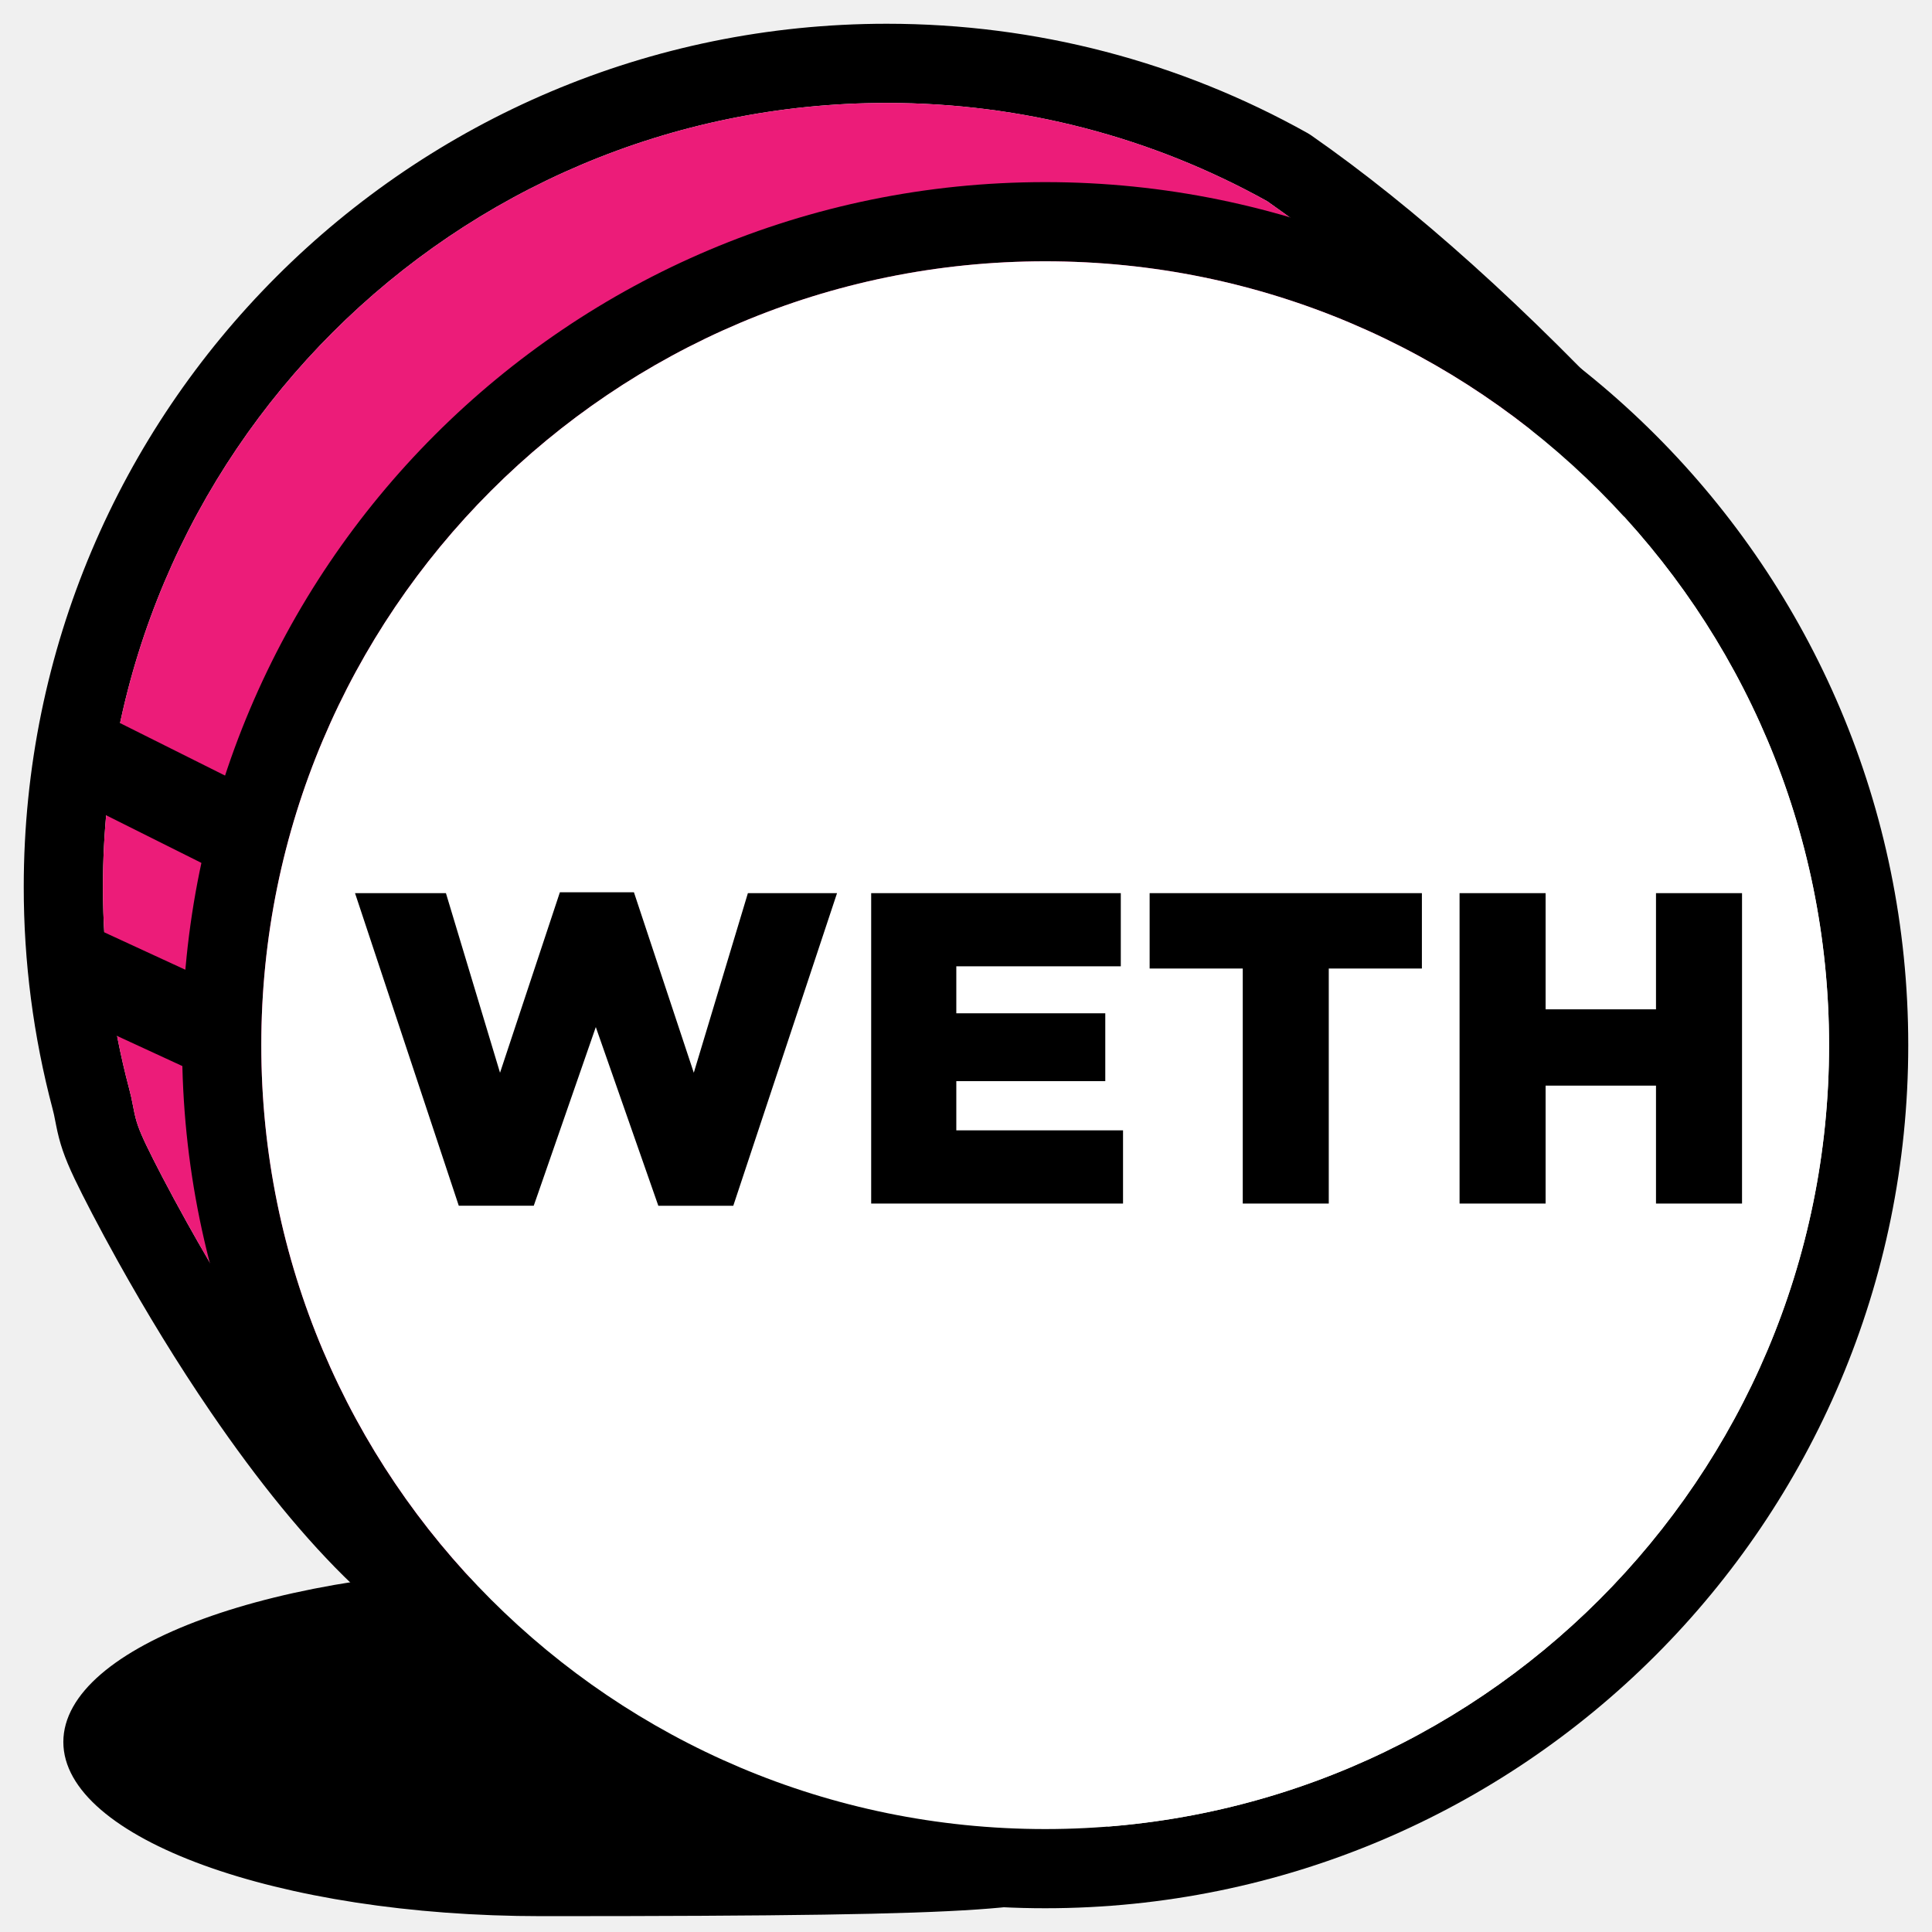
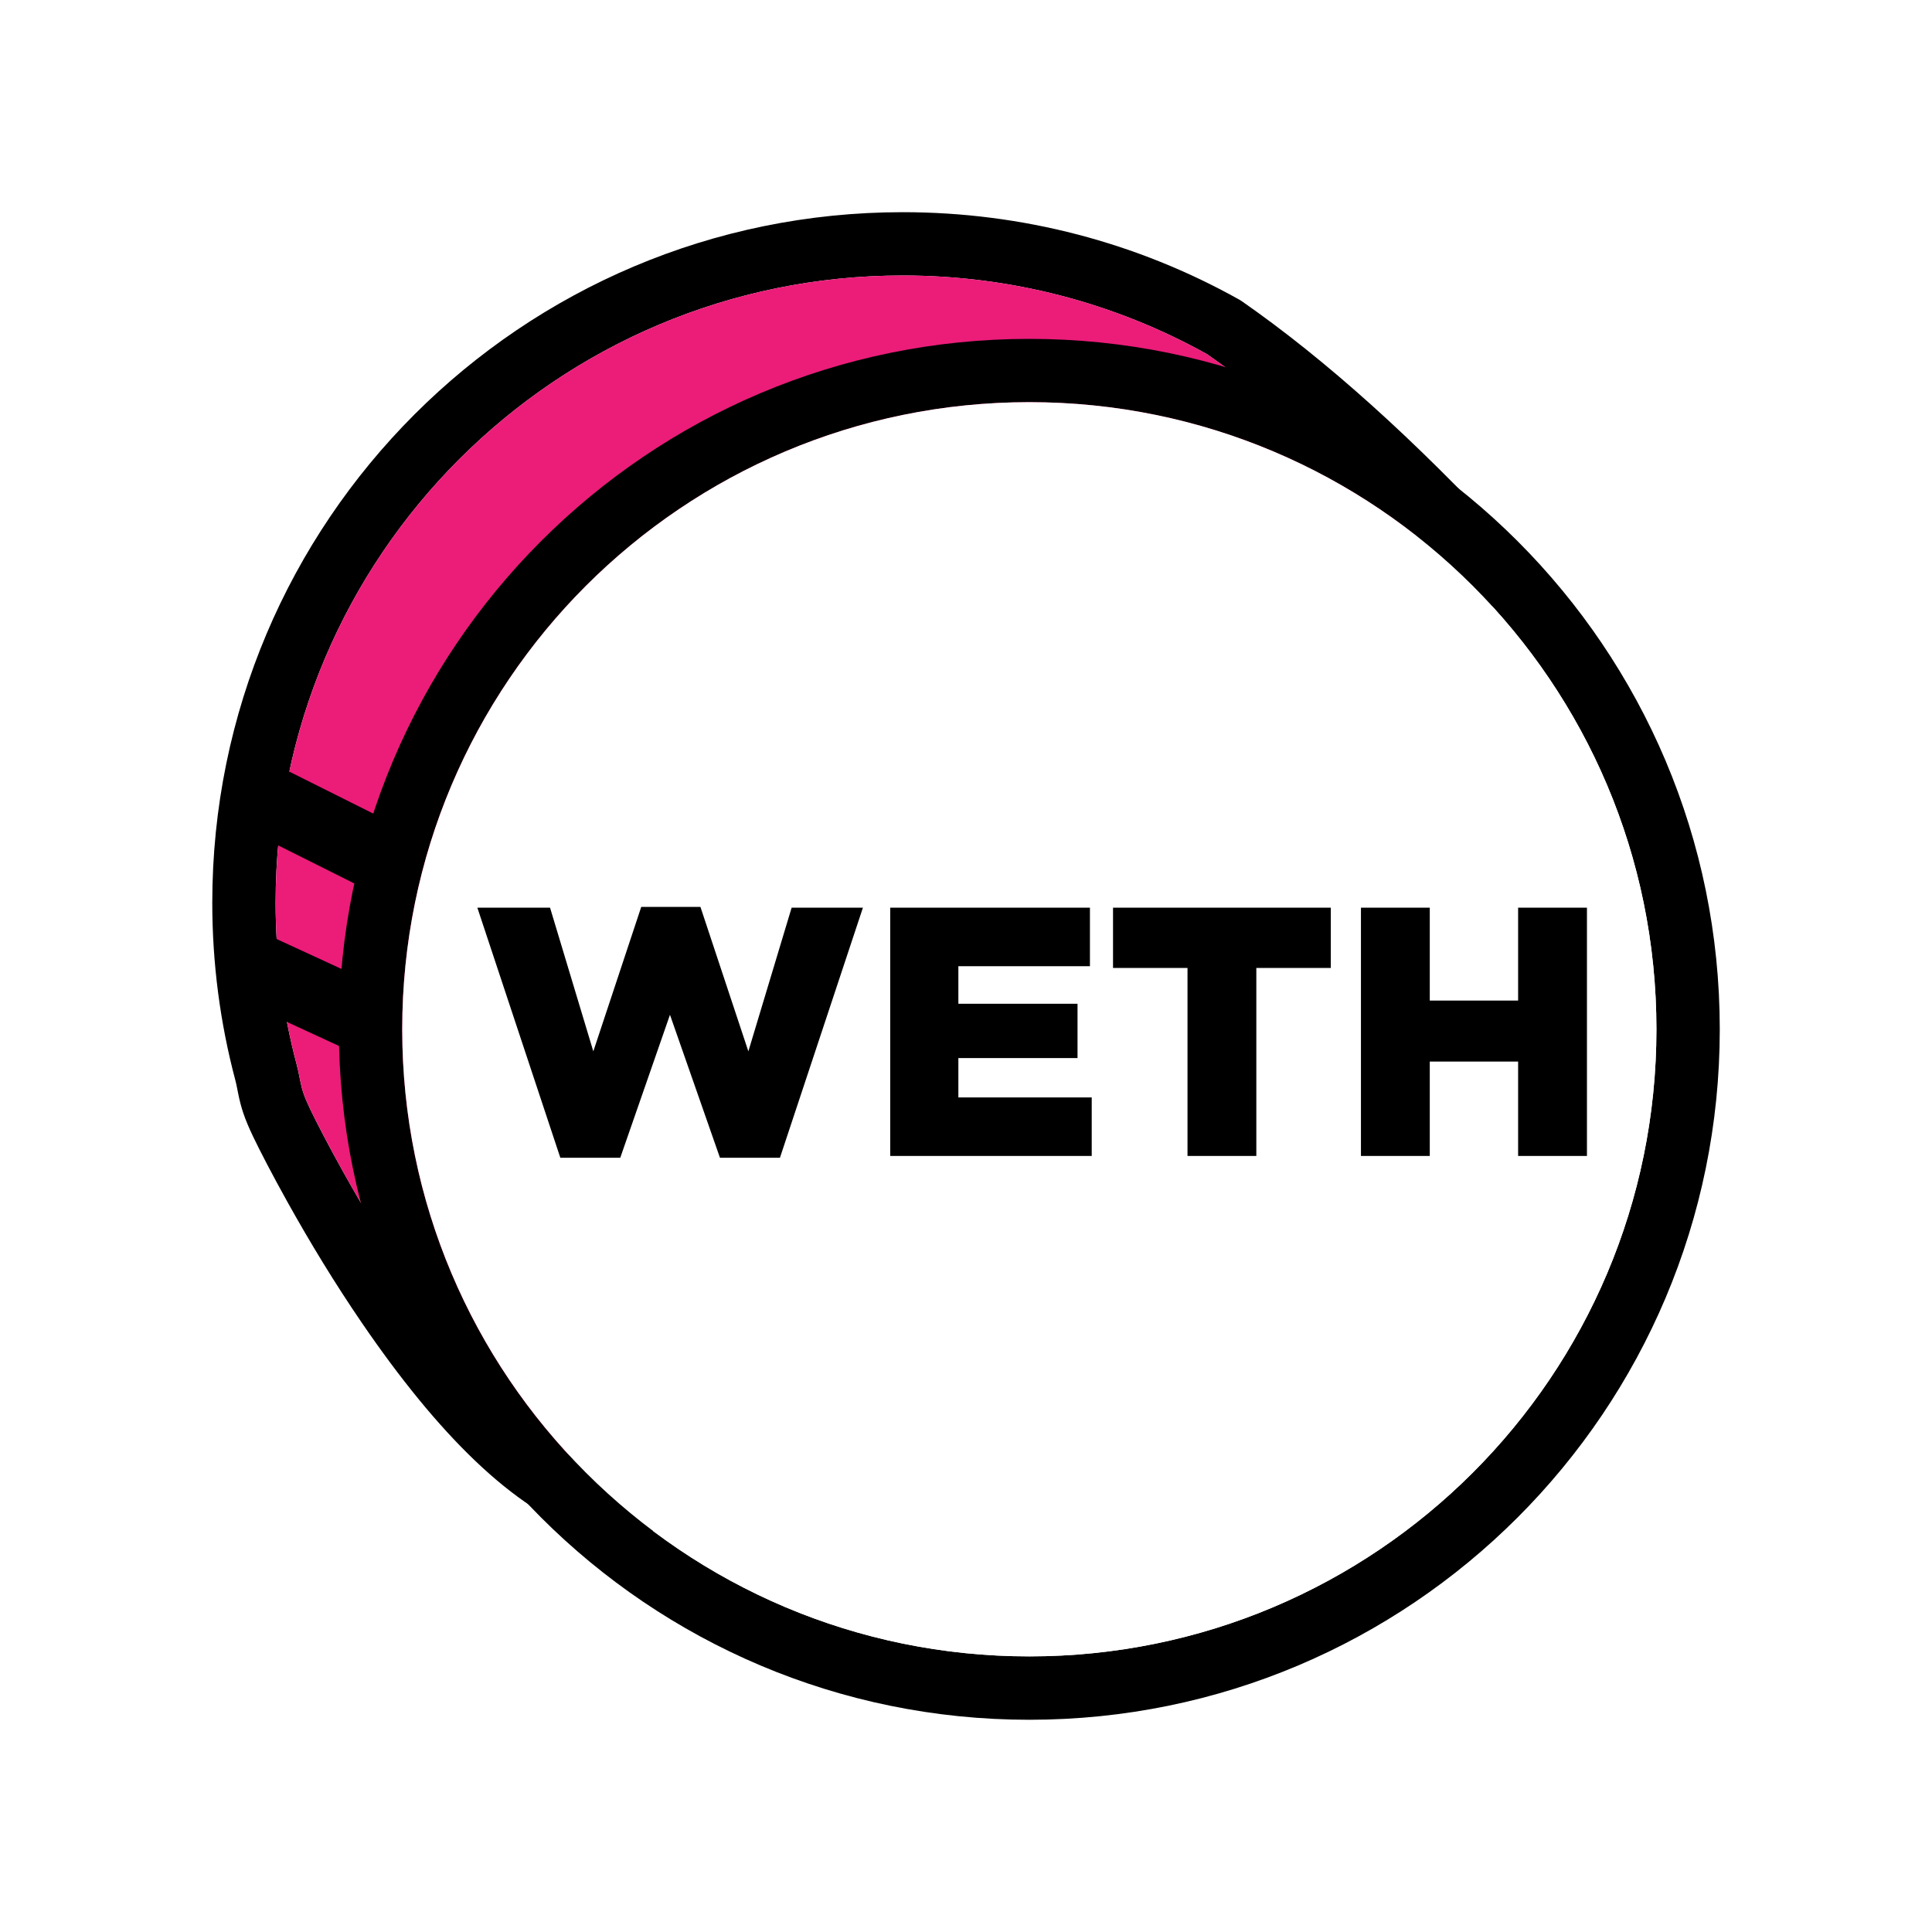
- <svg xmlns="http://www.w3.org/2000/svg" width="250" height="250">
-   <path d="M70.086 247.95c62.836 0 62.836-.934 73.492-4.098 13.922-4.133-39.312-40.985-73.492-40.985-34.18 0-61.89 10.094-61.89 22.543 0 12.45 27.71 22.54 61.89 22.54zm0 0" />
-   <path d="m212.773 56.27 2.887 3.113-2.523 3.414C131.184 173.605 83.973 223.773 63.94 217.047c-12.199-4.102-24.433-16.426-36.671-34.324-4.301-6.293-8.34-12.918-12.012-19.508-2.445-4.39-4.516-8.395-5.59-10.649-1.371-2.879-1.953-4.652-2.41-6.976l-.055-.281c-.191-.989-.258-1.301-.402-1.84a111.871 111.871 0 0 1-3.727-28.715c0-61.68 50-111.68 111.68-111.68 19.324 0 37.945 4.918 54.45 14.149l.425.265c13.512 9.41 27.883 22.336 43.144 38.782zM163.98 26.043c-14.93-8.305-31.75-12.723-49.226-12.723-56.02 0-101.434 45.414-101.434 101.434 0 8.902 1.145 17.648 3.383 26.086.223.836.324 1.308.559 2.515.023.13.023.13.047.25.296 1.5.609 2.458 1.605 4.551.98 2.059 2.953 5.867 5.293 10.07 3.531 6.337 7.41 12.7 11.523 18.715 11.055 16.168 22.016 27.215 31.477 30.391 12.613 4.238 60.102-46.031 135.148-147.195-13.625-14.38-26.425-25.746-38.375-34.094zm0 0" />
-   <path fill="#ec1c79" d="M163.98 26.043c-14.93-8.305-31.75-12.723-49.226-12.723-56.02 0-101.434 45.414-101.434 101.434 0 8.902 1.145 17.648 3.383 26.086.223.836.324 1.308.559 2.515.023.13.023.13.047.25.296 1.5.609 2.458 1.605 4.551.98 2.059 2.953 5.867 5.293 10.07 3.531 6.337 7.41 12.7 11.523 18.715 11.055 16.168 22.016 27.215 31.477 30.391 12.613 4.238 60.102-46.031 135.148-147.195-13.625-14.38-26.425-25.746-38.375-34.094zm0 0" />
-   <path d="M135.246 246.926c-61.68 0-111.68-50-111.68-111.68 0-61.68 50-111.68 111.68-111.68 61.68 0 111.68 50 111.68 111.68 0 61.68-50 111.68-111.68 111.68zm0-10.246c56.02 0 101.434-45.414 101.434-101.434 0-56.02-45.414-101.434-101.434-101.434-56.02 0-101.434 45.415-101.434 101.434 0 56.02 45.415 101.434 101.434 101.434zm0 0" />
-   <path fill="#fff" d="M135.246 236.68c56.02 0 101.434-45.414 101.434-101.434 0-56.02-45.414-101.434-101.434-101.434-56.02 0-101.434 45.415-101.434 101.434 0 56.02 45.415 101.434 101.434 101.434zm0 0" />
-   <path fill-rule="evenodd" d="m59.367 156.023-13.426-40.449h11.762l7 23.239 7.746-23.352h9.582l7.746 23.352 7-23.239h11.535l-13.425 40.45h-9.7l-8.09-23.122-8.03 23.121zm53.363-.285v-40.164h32.301v9.465h-21.285v6.082h19.277v8.781h-19.277v6.368h21.574v9.468zm48.082 0v-30.41h-12.05v-9.754h35.23v9.754h-12.05v30.41zm28.055 0v-40.164H200v15.031h14.285v-15.03h11.133v40.163h-11.133v-15.261H200v15.261zm0 0" />
-   <path d="M9.73 103.492a5.737 5.737 0 1 1 5.13-10.262l16.394 8.196a5.737 5.737 0 1 1-5.133 10.261zM7.84 130.676a5.74 5.74 0 0 1 4.808-10.422l16.395 7.566a5.74 5.74 0 0 1-4.809 10.422zm0 0" />
+ <svg xmlns="http://www.w3.org/2000/svg" viewBox="0 0 40 40" fill="none">
+   <rect width="100%" height="100%" fill="white" />
+   <g clip-path="url(#clip0_10_7818)">
+     <path d="M31.236 11.201L31.606 11.6L31.282 12.037C20.793 26.221 14.75 32.642 12.186 31.781C10.624 31.256 9.058 29.679 7.492 27.388C6.941 26.582 6.424 25.734 5.954 24.89C5.641 24.329 5.376 23.816 5.238 23.527C5.063 23.159 4.989 22.932 4.93 22.634C4.926 22.616 4.926 22.616 4.923 22.599C4.898 22.472 4.89 22.432 4.872 22.363C4.556 21.173 4.395 19.941 4.395 18.688C4.395 10.793 10.795 4.393 18.69 4.393C21.163 4.393 23.547 5.022 25.659 6.204L25.713 6.238C27.443 7.442 29.282 9.096 31.236 11.201ZM24.991 7.333C23.08 6.27 20.926 5.704 18.69 5.704C11.519 5.704 5.706 11.517 5.706 18.688C5.706 19.827 5.853 20.947 6.139 22.027C6.168 22.134 6.18 22.194 6.21 22.349C6.214 22.365 6.214 22.365 6.217 22.381C6.255 22.573 6.295 22.695 6.422 22.963C6.548 23.227 6.8 23.714 7.1 24.252C7.552 25.063 8.048 25.878 8.574 26.648C9.989 28.717 11.393 30.131 12.603 30.538C14.218 31.08 20.297 24.646 29.903 11.697C28.159 9.856 26.52 8.401 24.991 7.333Z" fill="black" />
+     <path d="M24.992 7.333C23.081 6.27 20.927 5.704 18.691 5.704C11.52 5.704 5.707 11.517 5.707 18.688C5.707 19.827 5.854 20.947 6.14 22.027C6.169 22.134 6.181 22.194 6.211 22.349C6.215 22.365 6.215 22.365 6.218 22.381C6.256 22.573 6.296 22.695 6.423 22.963C6.549 23.227 6.801 23.714 7.101 24.252C7.553 25.063 8.049 25.878 8.575 26.648C9.99 28.717 11.394 30.131 12.604 30.538C14.219 31.08 20.297 24.646 29.904 11.697C28.16 9.856 26.521 8.401 24.992 7.333Z" fill="#EC1C79" />
+     <path d="M21.311 35.606C13.416 35.606 7.016 29.206 7.016 21.311C7.016 13.416 13.416 7.016 21.311 7.016C29.206 7.016 35.606 13.416 35.606 21.311C35.606 29.206 29.206 35.606 21.311 35.606ZM21.311 34.294C28.481 34.294 34.294 28.481 34.294 21.311C34.294 14.14 28.481 8.327 21.311 8.327C14.14 8.327 8.327 14.14 8.327 21.311C8.327 28.481 14.14 34.294 21.311 34.294Z" fill="black" />
+     <path d="M21.312 34.293C28.482 34.293 34.295 28.48 34.295 21.31C34.295 14.139 28.482 8.326 21.312 8.326C14.141 8.326 8.328 14.139 8.328 21.31C8.328 28.48 14.141 34.293 21.312 34.293Z" fill="white" />
+     <path fill-rule="evenodd" clip-rule="evenodd" d="M11.601 23.97L9.883 18.792H11.388L12.284 21.767L13.276 18.777H14.502L15.494 21.767L16.39 18.792H17.866L16.148 23.97H14.906L13.871 21.01L12.842 23.97H11.601ZM18.431 23.933V18.792H22.566V20.004H19.842V20.782H22.309V21.906H19.842V22.721H22.603V23.933H18.431ZM24.586 23.933V20.041H23.044V18.792H27.553V20.041H26.011V23.933H24.586ZM28.177 23.933V18.792H29.602V20.716H31.431V18.792H32.856V23.933H31.431V21.979H29.602V23.933H28.177Z" fill="black" />
+     <path d="M5.246 17.246C4.883 17.065 4.736 16.623 4.918 16.261C5.099 15.898 5.54 15.751 5.903 15.932L8.001 16.981C8.364 17.163 8.511 17.604 8.33 17.967C8.148 18.329 7.707 18.477 7.344 18.295L5.246 17.246Z" fill="black" />
+     <path d="M5.005 20.726C4.637 20.556 4.476 20.119 4.646 19.751C4.816 19.383 5.252 19.222 5.62 19.392L7.719 20.36C8.087 20.53 8.248 20.967 8.078 21.335C7.908 21.703 7.472 21.864 7.103 21.694L5.005 20.726Z" fill="black" />
+   </g>
</svg>
